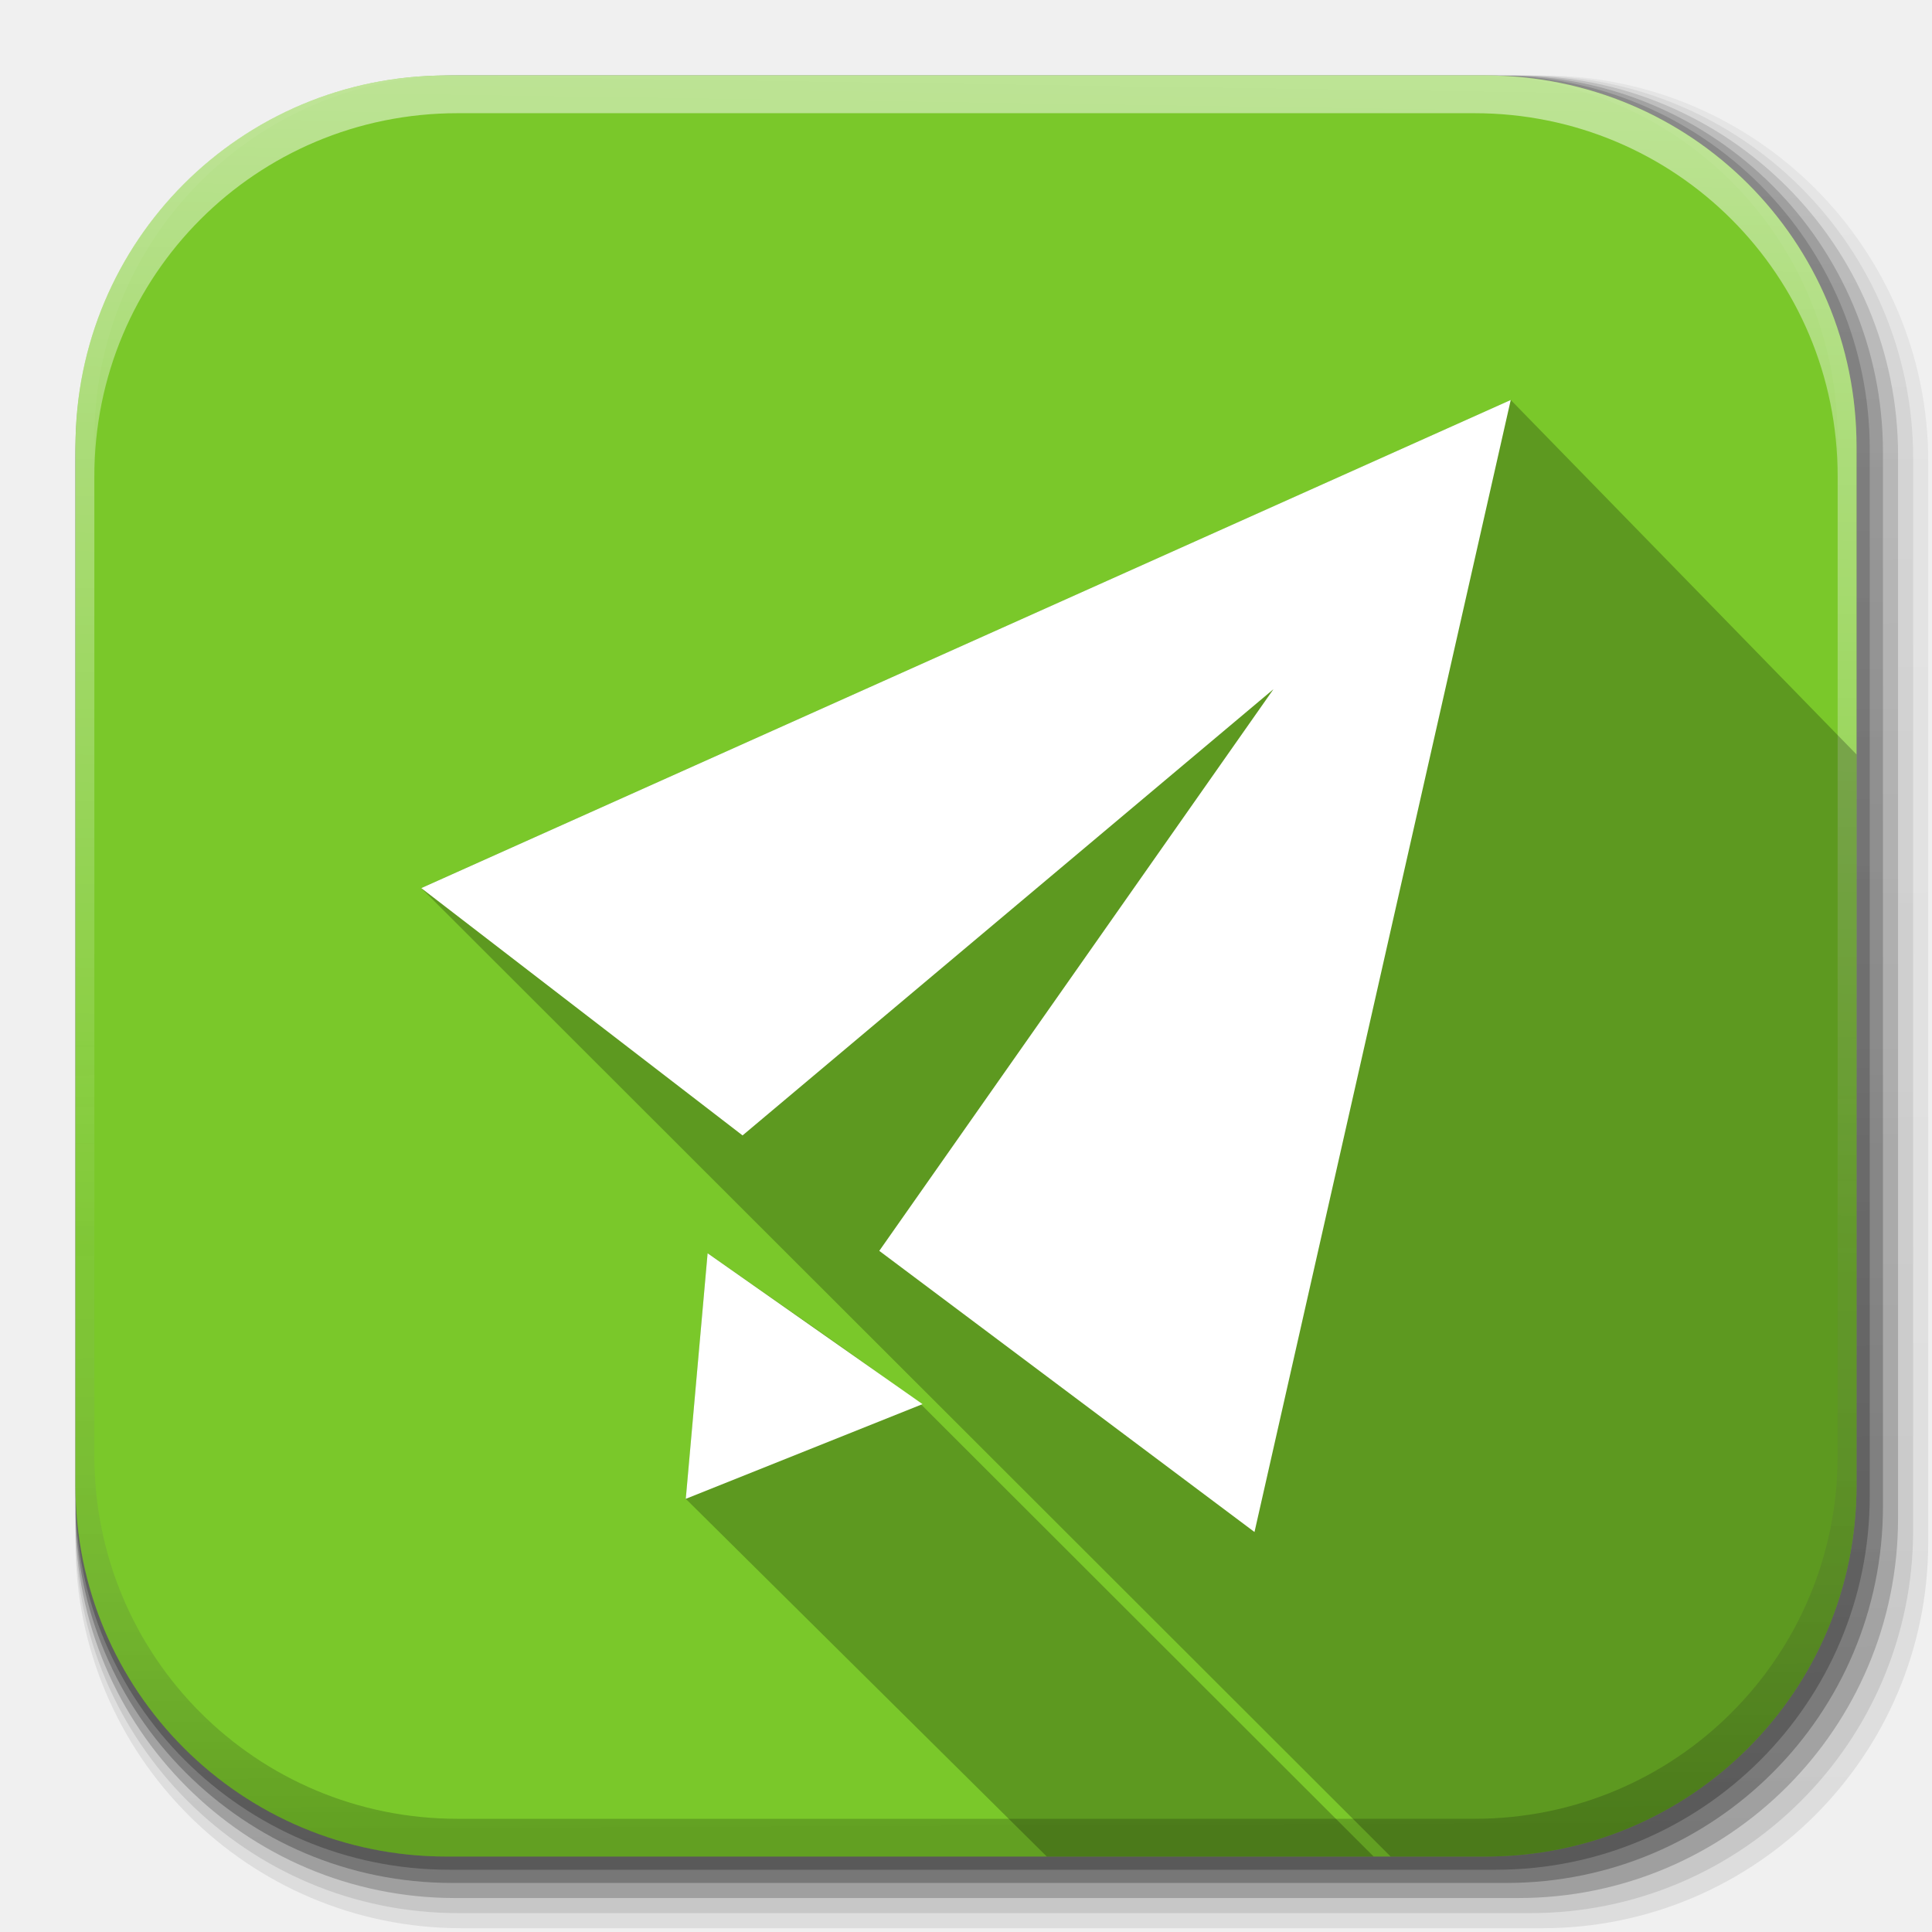
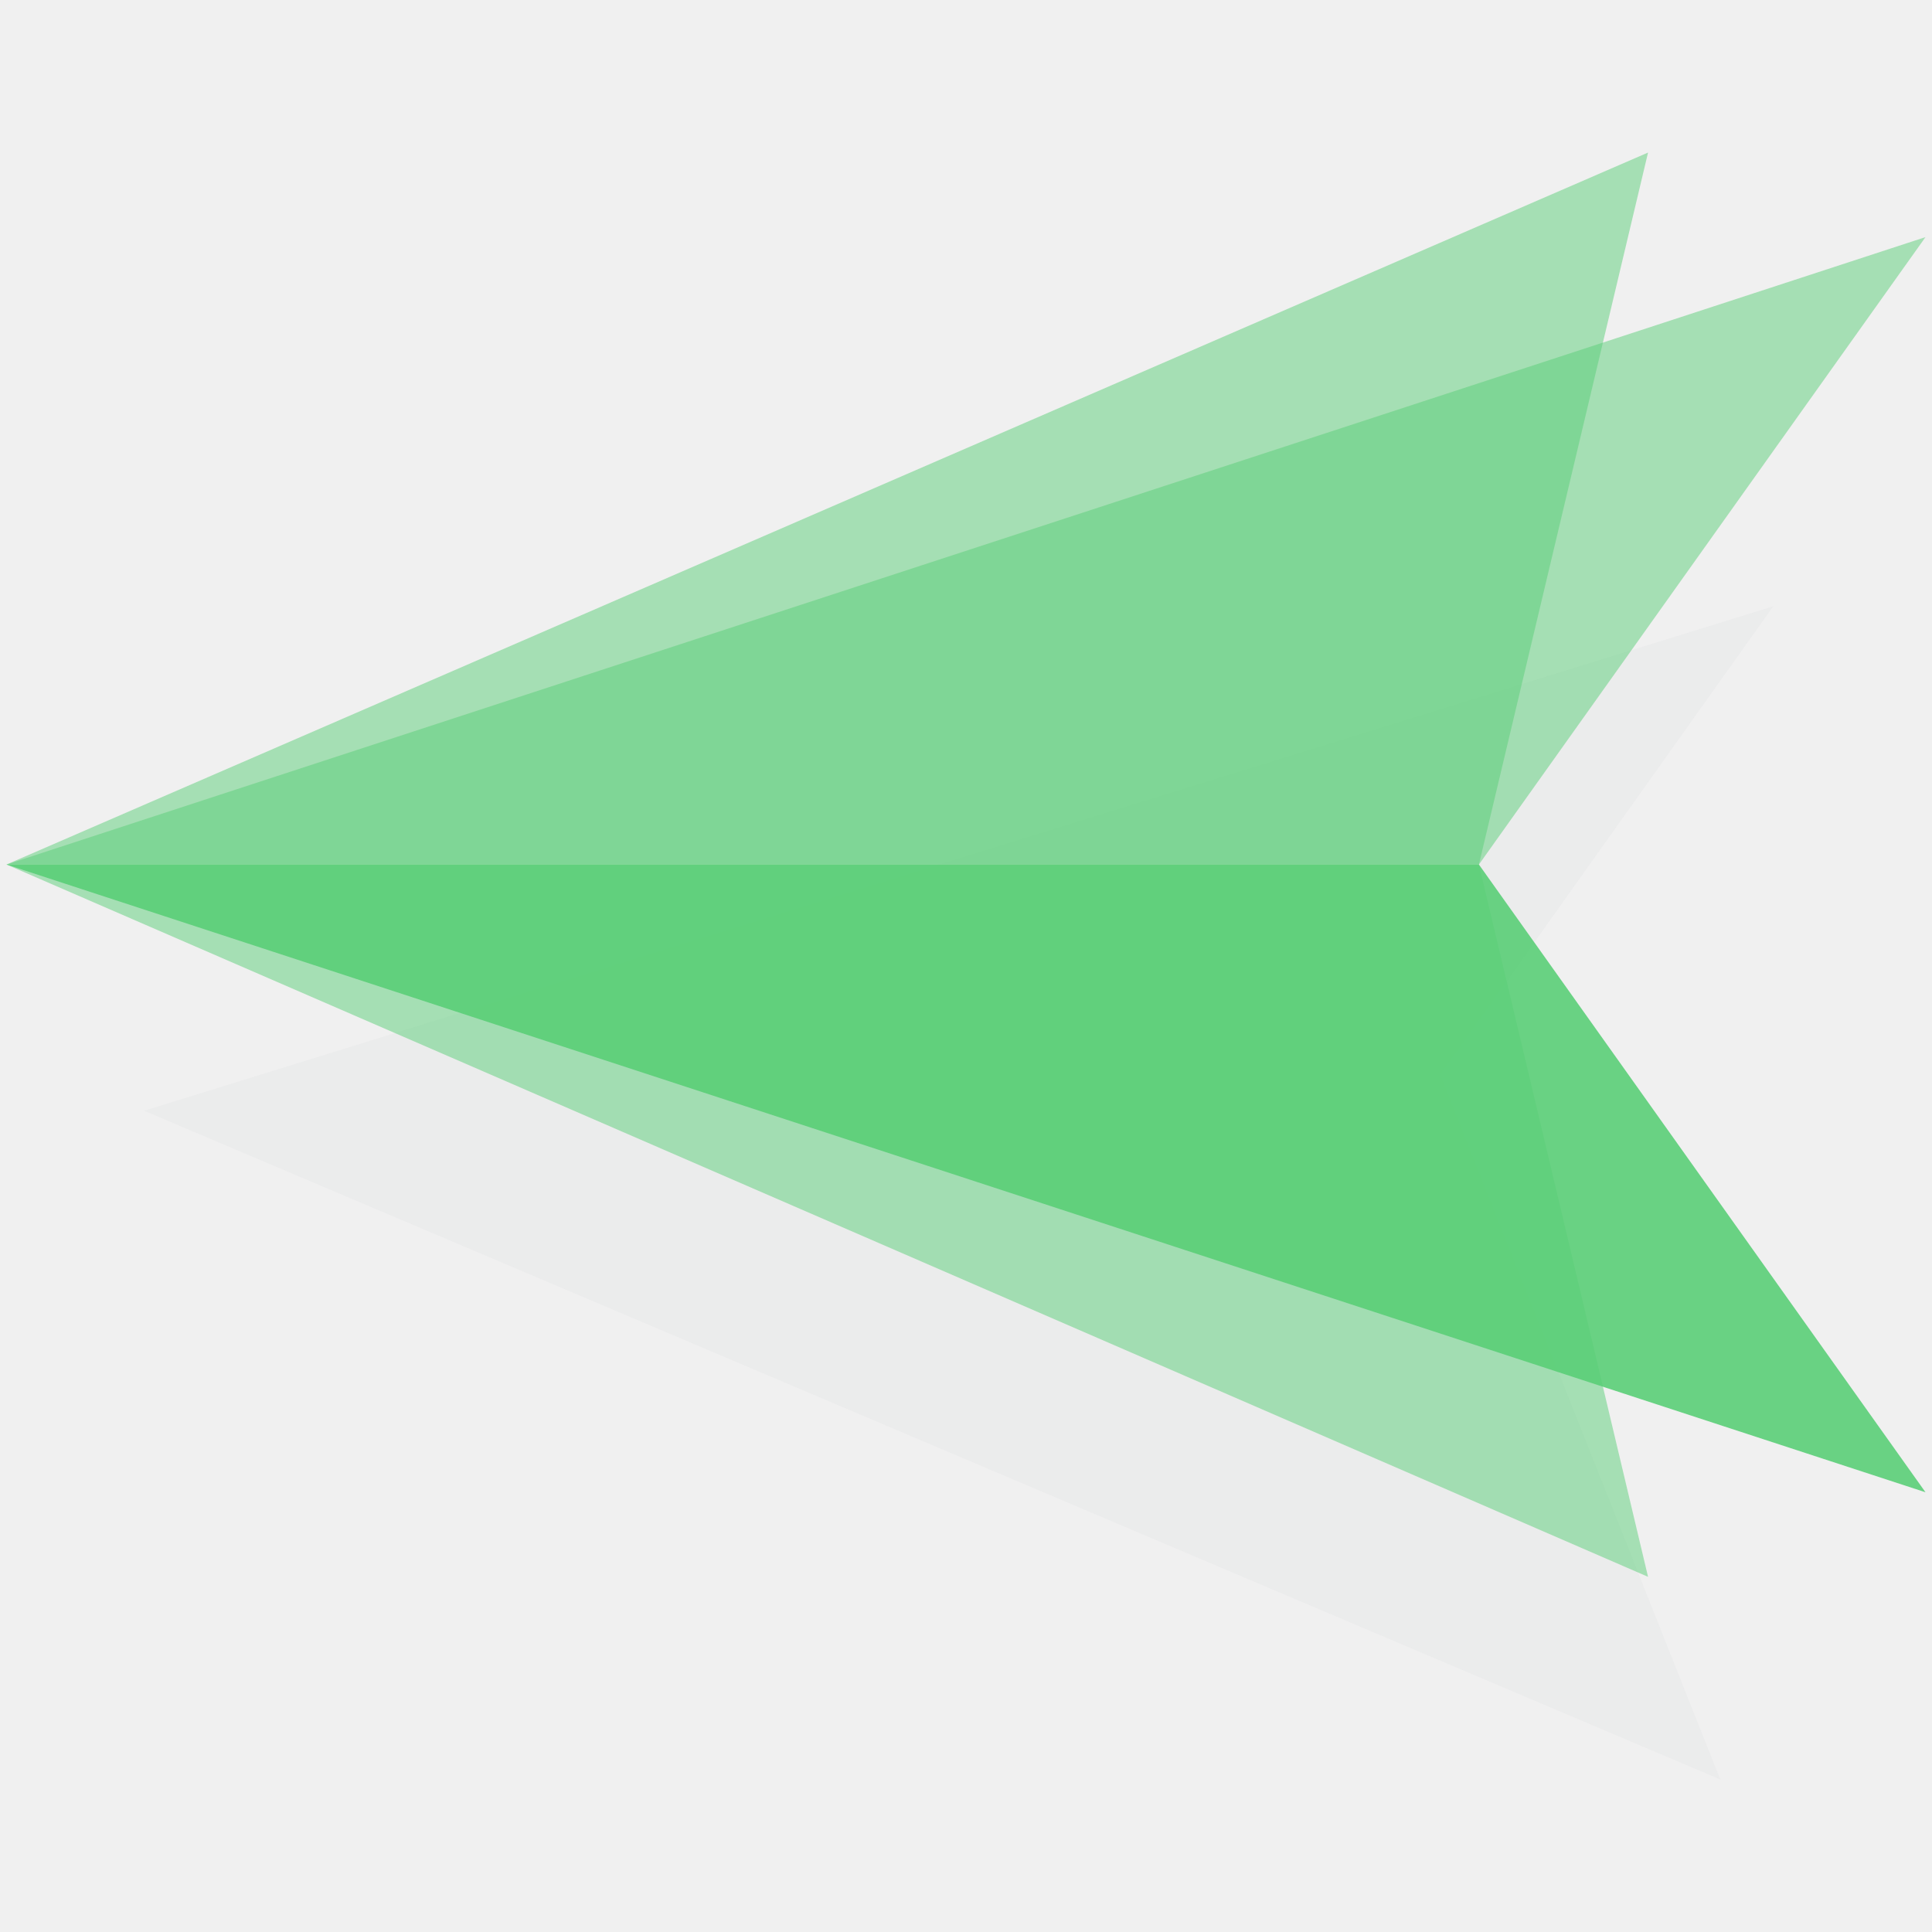
- <svg xmlns="http://www.w3.org/2000/svg" xmlns:xlink="http://www.w3.org/1999/xlink" width="512" height="512" id="svg2" version="1.1">
-   <defs id="defs4">
-     <linearGradient x1="19.245" y1="21.031" x2="19.36" gradientUnits="userSpaceOnUse" y2="44.984" id="linearGradient2460">
-       <stop offset="0" style="stop-color:#fafafa;stop-opacity:1;" id="stop3602" />
-       <stop offset="1" style="stop-color:#f0f0f0;stop-opacity:1;" id="stop3604" />
-     </linearGradient>
-     <linearGradient xlink:href="#ButtonShadow-0-1-1-5-9" id="linearGradient4114-2-6" gradientUnits="userSpaceOnUse" gradientTransform="matrix(1.03178,0,0,1.03178,-830.8641,592.6779)" x1="1012.513" y1="484.417" x2="1006.808" y2="20.626" />
-     <linearGradient x1="45.448" y1="92.54" x2="45.448" y2="7.017" id="ButtonShadow-0-1-1-5-9" gradientUnits="userSpaceOnUse" gradientTransform="matrix(1.005865,0,0,0.994169,100,0)">
-       <stop id="stop3750-8-9-3-6-4" style="stop-color:#000000;stop-opacity:1" offset="0" />
-       <stop id="stop3752-5-6-4-2-9" style="stop-color:#000000;stop-opacity:0.588" offset="1" />
-     </linearGradient>
-     <linearGradient xlink:href="#ButtonShadow-0-1-1-5-9" id="linearGradient4112-2-6" gradientUnits="userSpaceOnUse" gradientTransform="matrix(1.040254,0,0,1.040254,-837.9512,592.5182)" x1="1012.513" y1="484.417" x2="1006.808" y2="20.626" />
-     <linearGradient xlink:href="#ButtonShadow-0-1-1-5-9" id="linearGradient4110-6-7" gradientUnits="userSpaceOnUse" gradientTransform="matrix(1.023305,0,0,1.023305,-823.777,592.8376)" x1="1012.513" y1="484.417" x2="1006.808" y2="20.626" />
-     <linearGradient xlink:href="#ButtonShadow-0-1-1-5-9" id="linearGradient4116-6-3" gradientUnits="userSpaceOnUse" gradientTransform="matrix(1.01483,0,0,1.01483,-816.69,592.9972)" x1="1012.513" y1="484.417" x2="1006.808" y2="20.626" />
-     <linearGradient y2="20.626" x2="1006.808" y1="484.417" x1="1012.513" gradientTransform="matrix(1.007415,0,0,1.007415,-810.4888,593.1369)" gradientUnits="userSpaceOnUse" id="linearGradient5342-3" xlink:href="#ButtonShadow-0-1-1-5-9" />
-     <linearGradient xlink:href="#linearGradient3737-9" id="linearGradient4084-8" gradientUnits="userSpaceOnUse" gradientTransform="translate(778.5998,-360.5596)" x1="993.439" y1="51.512" x2="988.786" y2="363.738" />
-     <linearGradient id="linearGradient3737-9">
-       <stop id="stop3739-7" style="stop-color:#ffffff;stop-opacity:1" offset="0" />
-       <stop id="stop3741-4" style="stop-color:#ffffff;stop-opacity:0" offset="1" />
-     </linearGradient>
-     <linearGradient xlink:href="#linearGradient4046-3" id="linearGradient4086-12" gradientUnits="userSpaceOnUse" x1="1764.649" y1="155.597" x2="1763.69" y2="-55.941" />
-     <linearGradient id="linearGradient4046-3">
-       <stop id="stop4048-7" style="stop-color:#000000;stop-opacity:1;" offset="0" />
-       <stop id="stop4050-73" style="stop-color:#ffffff;stop-opacity:0.2" offset="1" />
-     </linearGradient>
-   </defs>
-   <g id="layer1" transform="translate(0,-540.3622)" />
-   <g id="g2036" transform="matrix(1.1,0,0,0.44444,95.08106,256.3925)">
-     <g id="g3712" style="opacity:0.4" transform="matrix(1.0526,0,0,1.2857,-1.2632,-13.429)" />
-   </g>
-   <g transform="translate(97.48106,231.2815)" id="g3541" />
-   <g transform="translate(97.48106,231.2815)" id="g3536" />
-   <g id="g4103" transform="translate(-11.98507,-592.1172)">
-     <rect ry="101.458" y="612.117" x="31.985" height="487" width="487" id="rect6187" style="opacity:0.1;color:#000000;fill:url(#linearGradient4114-2-6);fill-opacity:1;fill-rule:nonzero;stroke:none;stroke-width:1.5;marker:none;visibility:visible;display:inline;overflow:visible;enable-background:accumulate" />
-     <rect style="opacity:0.08;color:#000000;fill:url(#linearGradient4112-2-6);fill-opacity:1;fill-rule:nonzero;stroke:none;stroke-width:1.5;marker:none;visibility:visible;display:inline;overflow:visible;enable-background:accumulate" id="rect6191" width="491" height="491" x="31.985" y="612.117" ry="102.292" />
-     <rect style="opacity:0.2;color:#000000;fill:url(#linearGradient4110-6-7);fill-opacity:1;fill-rule:nonzero;stroke:none;stroke-width:1.5;marker:none;visibility:visible;display:inline;overflow:visible;enable-background:accumulate" id="rect6183" width="483" height="483" x="31.985" y="612.117" ry="100.625" />
-     <rect ry="99.792" y="612.117" x="31.985" height="479" width="479" id="rect6179" style="opacity:0.25;color:#000000;fill:url(#linearGradient4116-6-3);fill-opacity:1;fill-rule:nonzero;stroke:none;stroke-width:1.5;marker:none;visibility:visible;display:inline;overflow:visible;enable-background:accumulate" />
-     <rect style="opacity:0.25;color:#000000;fill:url(#linearGradient5342-3);fill-opacity:1;fill-rule:nonzero;stroke:none;stroke-width:1.5;marker:none;visibility:visible;display:inline;overflow:visible;enable-background:accumulate" id="rect5574" width="475.5" height="475.5" x="31.985" y="612.117" ry="99.062" />
-   </g>
-   <path style="fill:#7ac82a;stroke:none;fill-opacity:1" d="M 118.344,20 C 63.867,20 20,63.867 20,118.344 l 0,23.062 0,252.25 C 20,448.133 63.867,492 118.344,492 l 275.312,0 C 448.133,492 492,448.133 492,393.656 l 0,-252.25 0,-23.062 C 492,63.867 448.133,20 393.656,20 l -275.312,0 z" id="rect5505" />
-   <g id="g4076" transform="translate(-605.5193,-353.9683)">
-     <g transform="translate(-926.6676,684.3845)" id="g4038" />
-   </g>
-   <g id="g4076-9" transform="translate(-605.5194,-353.9683)">
-     <g transform="translate(-926.6676,684.3845)" id="g4038-9">
-       <path style="opacity:0.5;color:#000000;fill:url(#linearGradient4084-8);fill-opacity:1;fill-rule:nonzero;stroke:none;stroke-width:1.5;marker:none;visibility:visible;display:inline;overflow:visible;enable-background:accumulate" d="m 1650.499,-310.416 c -54.477,0 -98.312,43.836 -98.312,98.312 l 0,275.344 c 0,54.477 43.836,98.344 98.312,98.344 l 2.938,0 c -53.322,0 -96.25,-42.928 -96.25,-96.25 l 0,-269.5 c 0,-53.322 42.928,-96.25 96.25,-96.25 l 269.5,0 c 53.322,0 96.25,42.928 96.25,96.25 l 0,269.5 c 0,53.323 -42.928,96.25 -96.25,96.25 l 2.906,0 c 54.477,0 98.344,-43.867 98.344,-98.344 l 0,-275.344 c 0,-54.477 -43.867,-98.312 -98.344,-98.312 l -275.344,0 z" id="rect6809-2-3" />
-       <path id="path3981-7" d="m 1650.499,161.584 c -54.477,0 -98.312,-43.836 -98.312,-98.313 l 0,-275.344 c 0,-54.477 43.836,-98.344 98.312,-98.344 l 2.938,0 c -53.322,0 -96.25,42.928 -96.25,96.25 l 0,269.5 c 0,53.323 42.928,96.25 96.25,96.25 l 269.5,0 c 53.322,0 96.25,-42.928 96.25,-96.25 l 0,-269.5 c 0,-53.322 -42.928,-96.25 -96.25,-96.25 l 2.906,0 c 54.477,0 98.344,43.867 98.344,98.344 l 0,275.344 c 0,54.477 -43.867,98.313 -98.344,98.313 l -275.344,0 z" style="opacity:0.2;color:#000000;fill:url(#linearGradient4086-12);fill-opacity:1;fill-rule:nonzero;stroke:none;stroke-width:1.5;marker:none;visibility:visible;display:inline;overflow:visible;enable-background:accumulate" />
+ <svg xmlns="http://www.w3.org/2000/svg" version="1.1" id="Layer_1" x="0px" y="0px" viewBox="0 0 594 594" style="enable-background:new 0 0 594 594;" xml:space="preserve">
+   <style type="text/css">
+ 	.st0{opacity:0.5;fill:#E6E7E8;}
+ 	.st1{opacity:0.5;fill:#5ACE77;}
+ 	.st2{opacity:0.9;fill:#5ACE77;}
+ </style>
+   <g id="XMLID_68_">
+     <g id="XMLID_34_">
+       <polygon id="XMLID_160_" class="st0" points="545.2,186.4 44.3,341.5 528.9,547.1 442.8,330.4   " />
+       <polygon id="XMLID_159_" class="st1" points="2,265.8 454.7,265.8 506.7,46.9   " />
+       <polygon id="XMLID_158_" class="st1" points="2,265.8 454.7,265.8 592,72.9   " />
+       <polygon id="XMLID_157_" class="st1" points="2,265.8 454.7,265.8 506.7,484.8   " />
+       <polygon id="XMLID_156_" class="st2" points="2,265.8 454.7,265.8 592,458.8   " />
    </g>
  </g>
-   <path style="fill:#000000;fill-opacity:0.235" d="m 400.375,106 -288.75,129.344 256.906,256.655 25.125,0 C 448.133,492 492,448.133 492,393.656 L 492,199.938 C 492,199.938 400.361,106 400.375,106 z M 187.531,332.125 181.75,397.219 277.406,492 364.031,492 244.125,372.219 c -17.42,-13.012 -37.946,-27.004 -56.594,-40.094 z" id="path3942" />
-   <path id="path3121" d="M 400.361,106 111.639,235.356 196.786,300.896 337.479,182.644 233.019,331.489 332.454,406 400.361,106 z m -212.837,226.132 -5.786,65.073 62.735,-25.1 -56.949,-39.973 z" style="fill:#ffffff" />
</svg>
